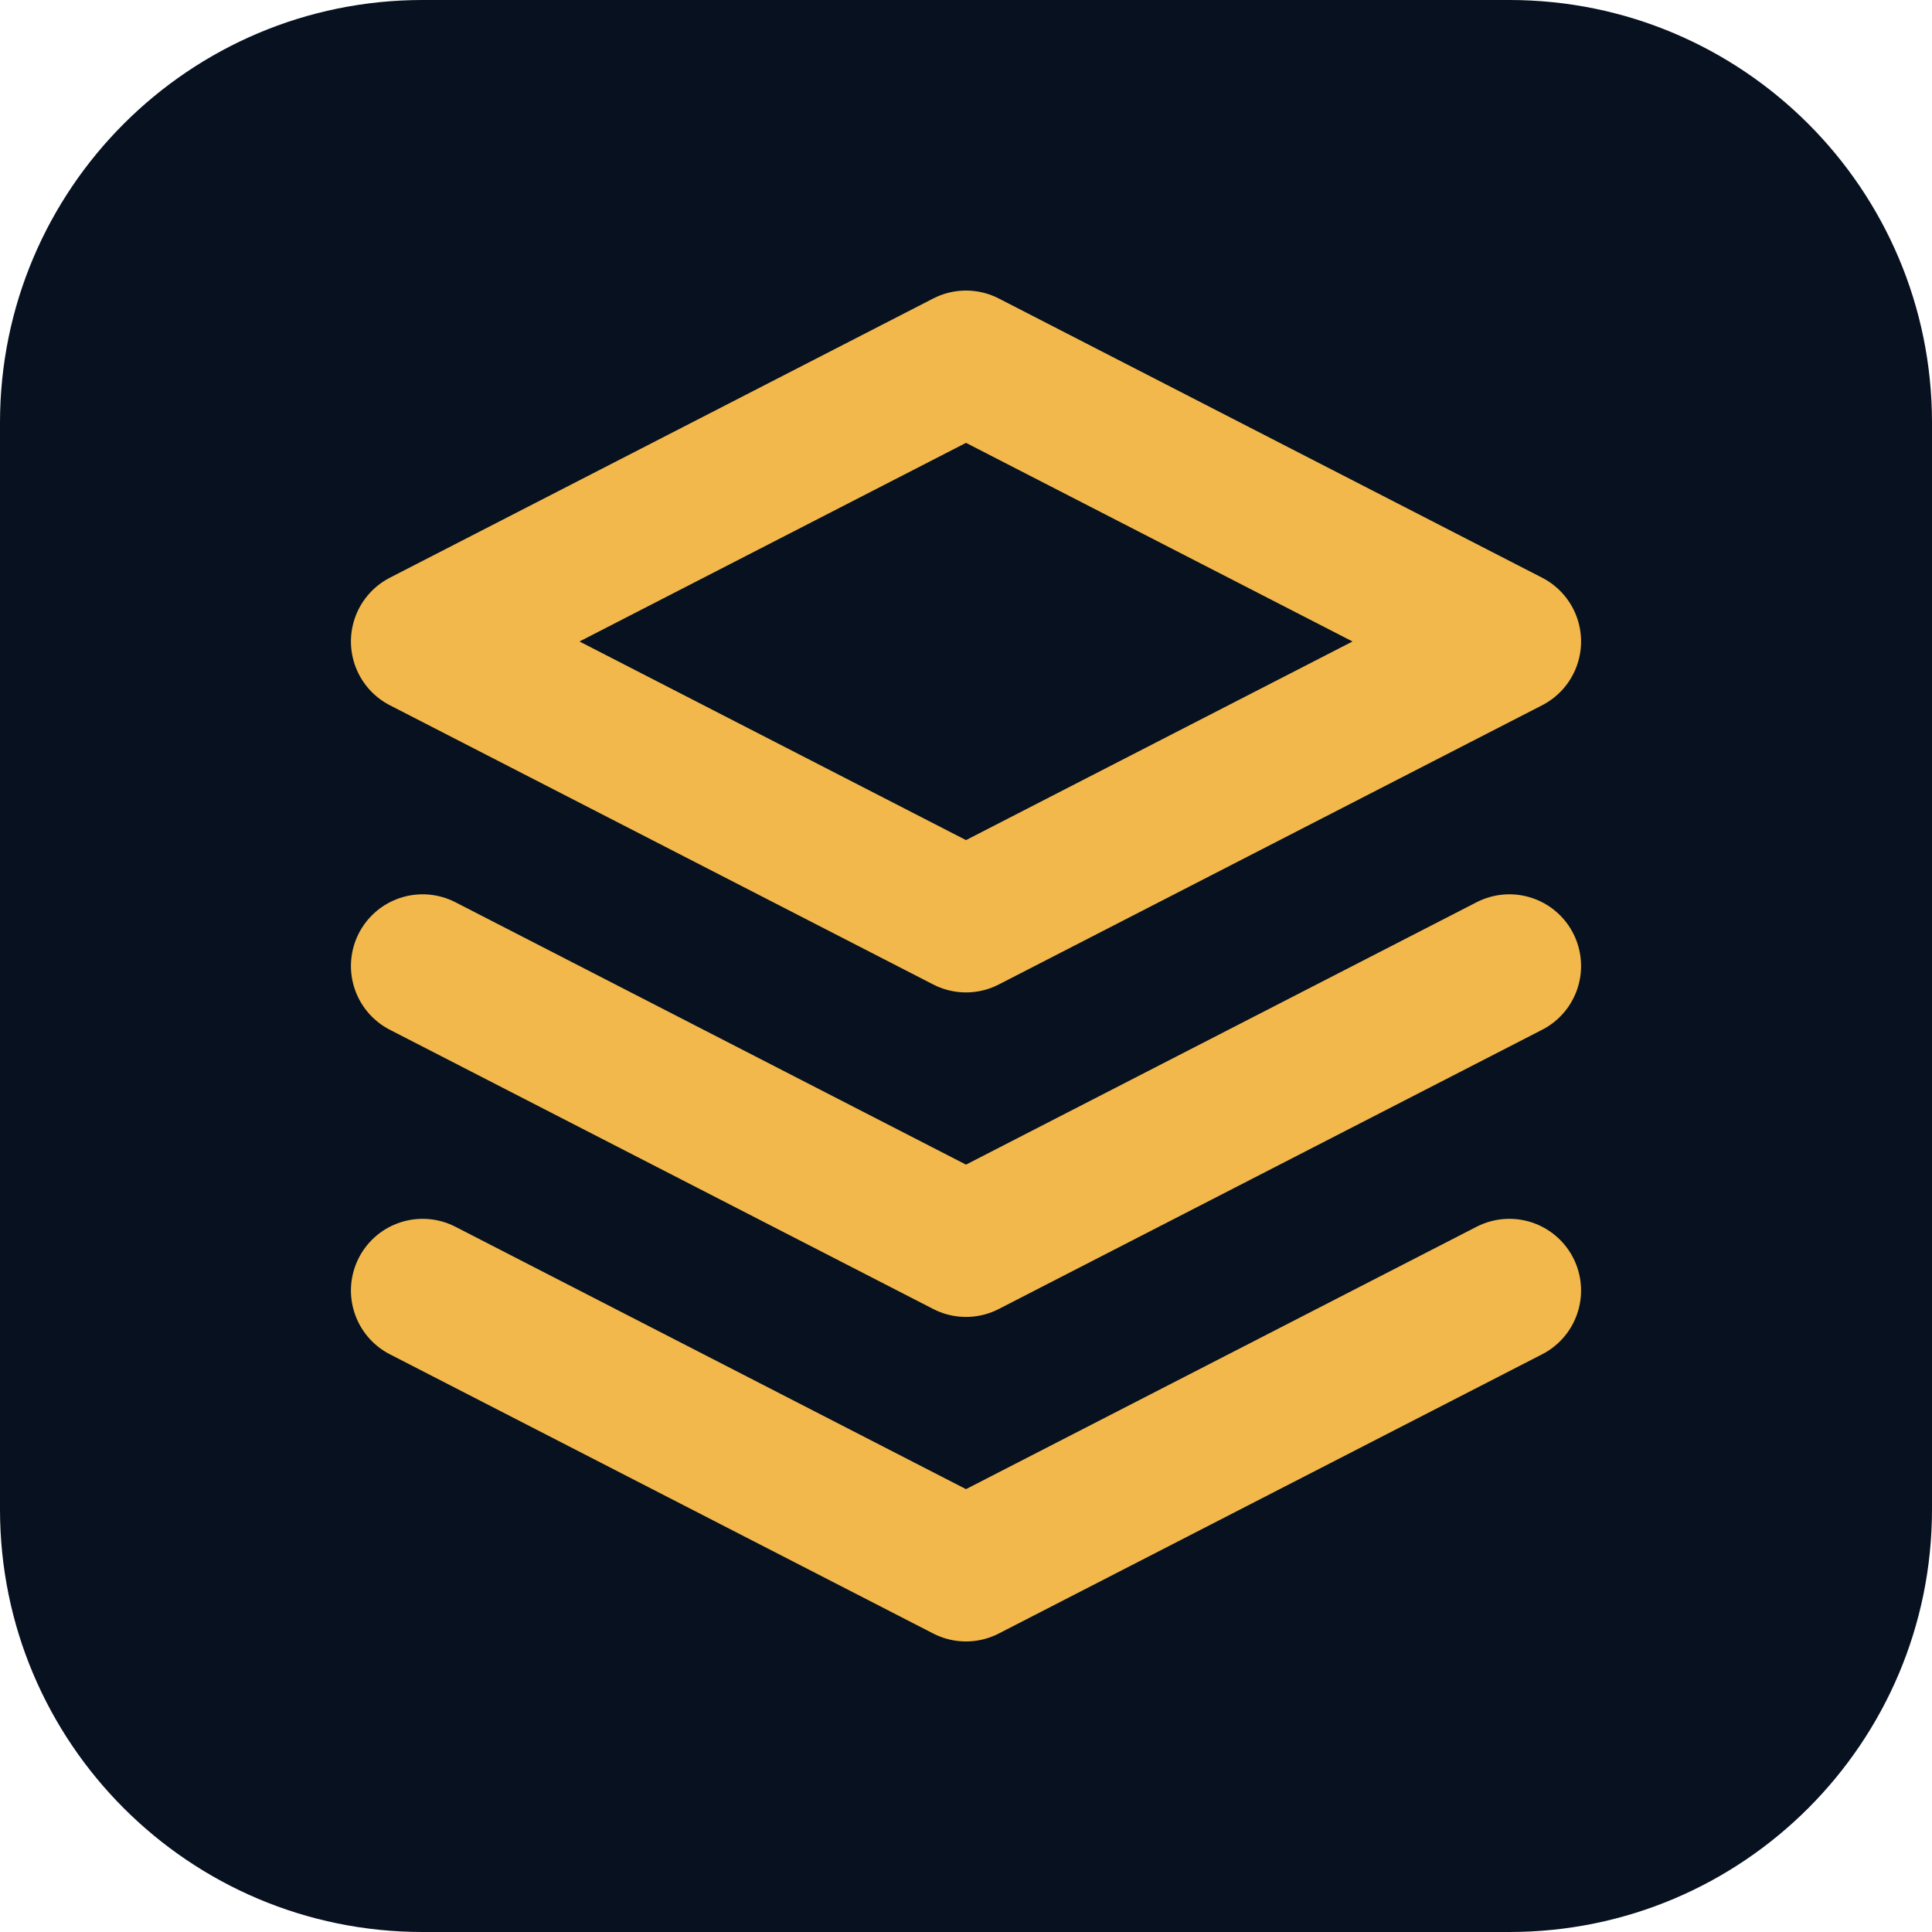
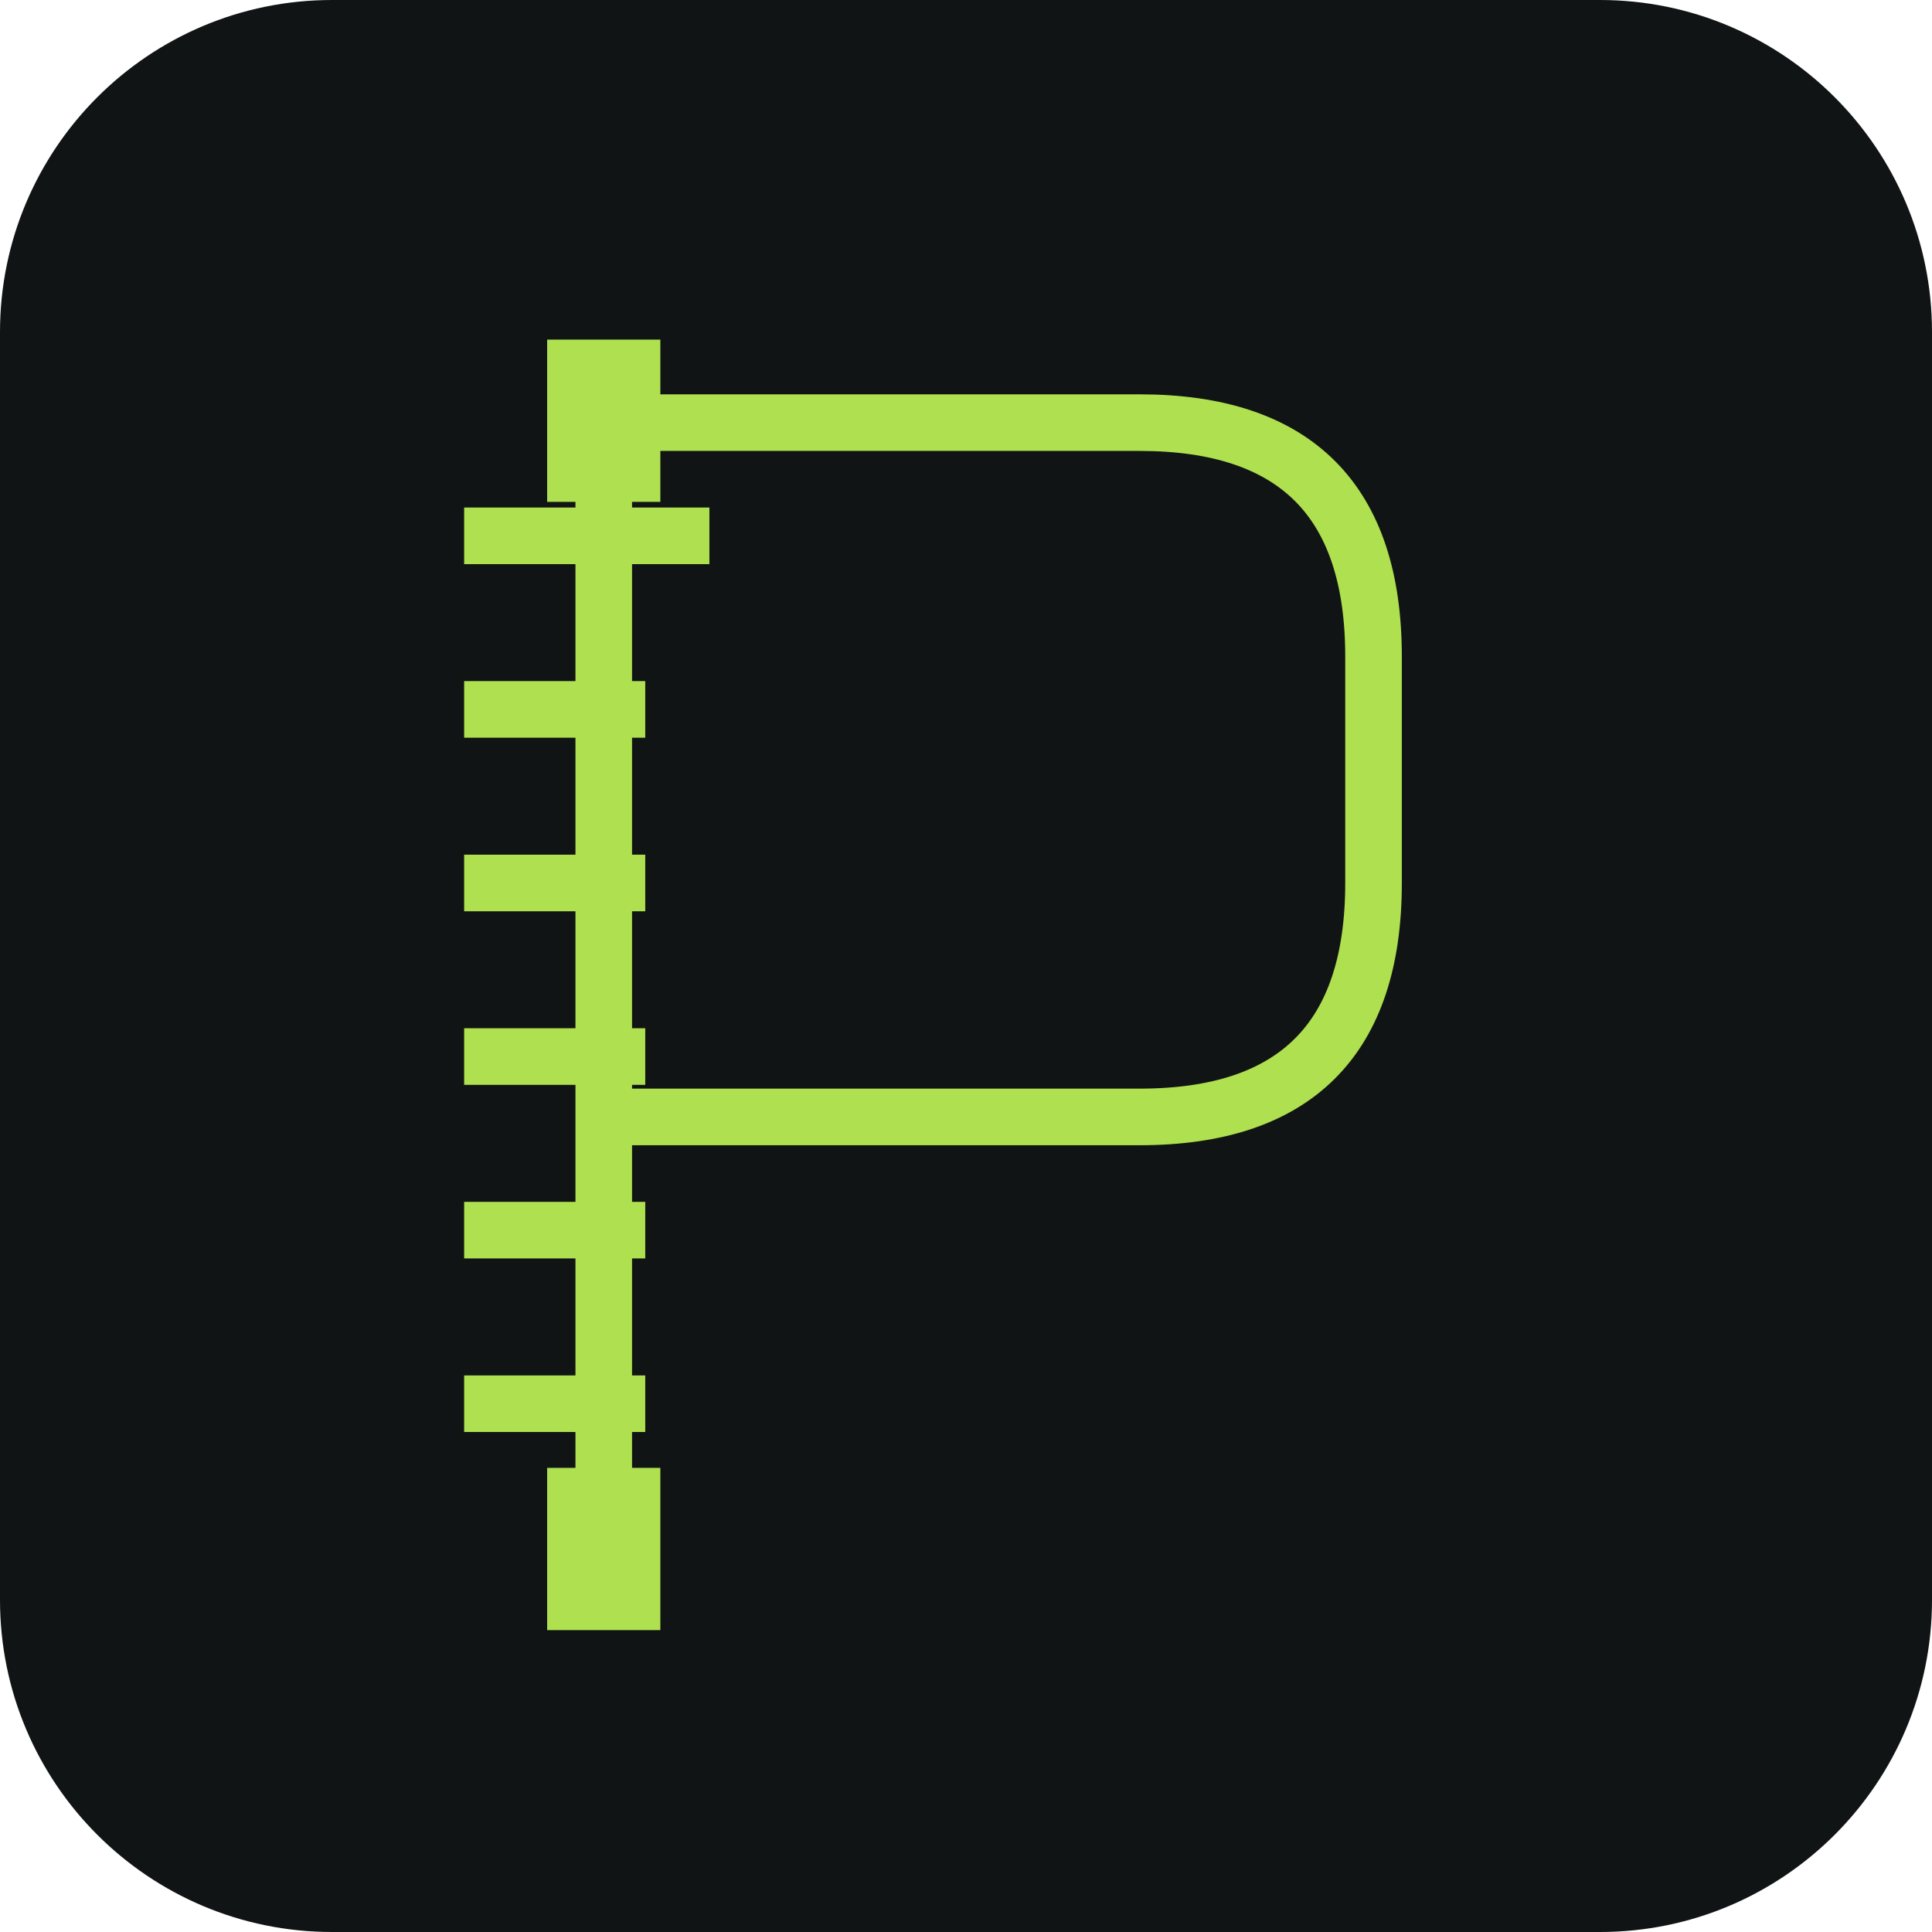
<svg xmlns="http://www.w3.org/2000/svg" viewBox="0 0 512 512">
-   <rect width="512" height="512" rx="112" fill="#07111f" />
-   <path d="M112 170 256 96l144 74-144 74-144-74Zm0 86 144 74 144-74M112 342l144 74 144-74" fill="none" stroke="#f2b84b" stroke-width="38" stroke-linecap="round" stroke-linejoin="round" />
+   <rect width="512" height="512" rx="88" fill="#101415" />
+   <path d="M160 412V112h142q62 0 62 62v60q0 62-62 62H160M123 142h65M123 188h48M123 234h48M123 280h48M123 326h48M123 372h48" fill="none" stroke="#afe04f" stroke-width="15" />
+   <path d="M145 90h30v43h-30zM145 389h30v43h-30z" fill="#afe04f" />
</svg>
